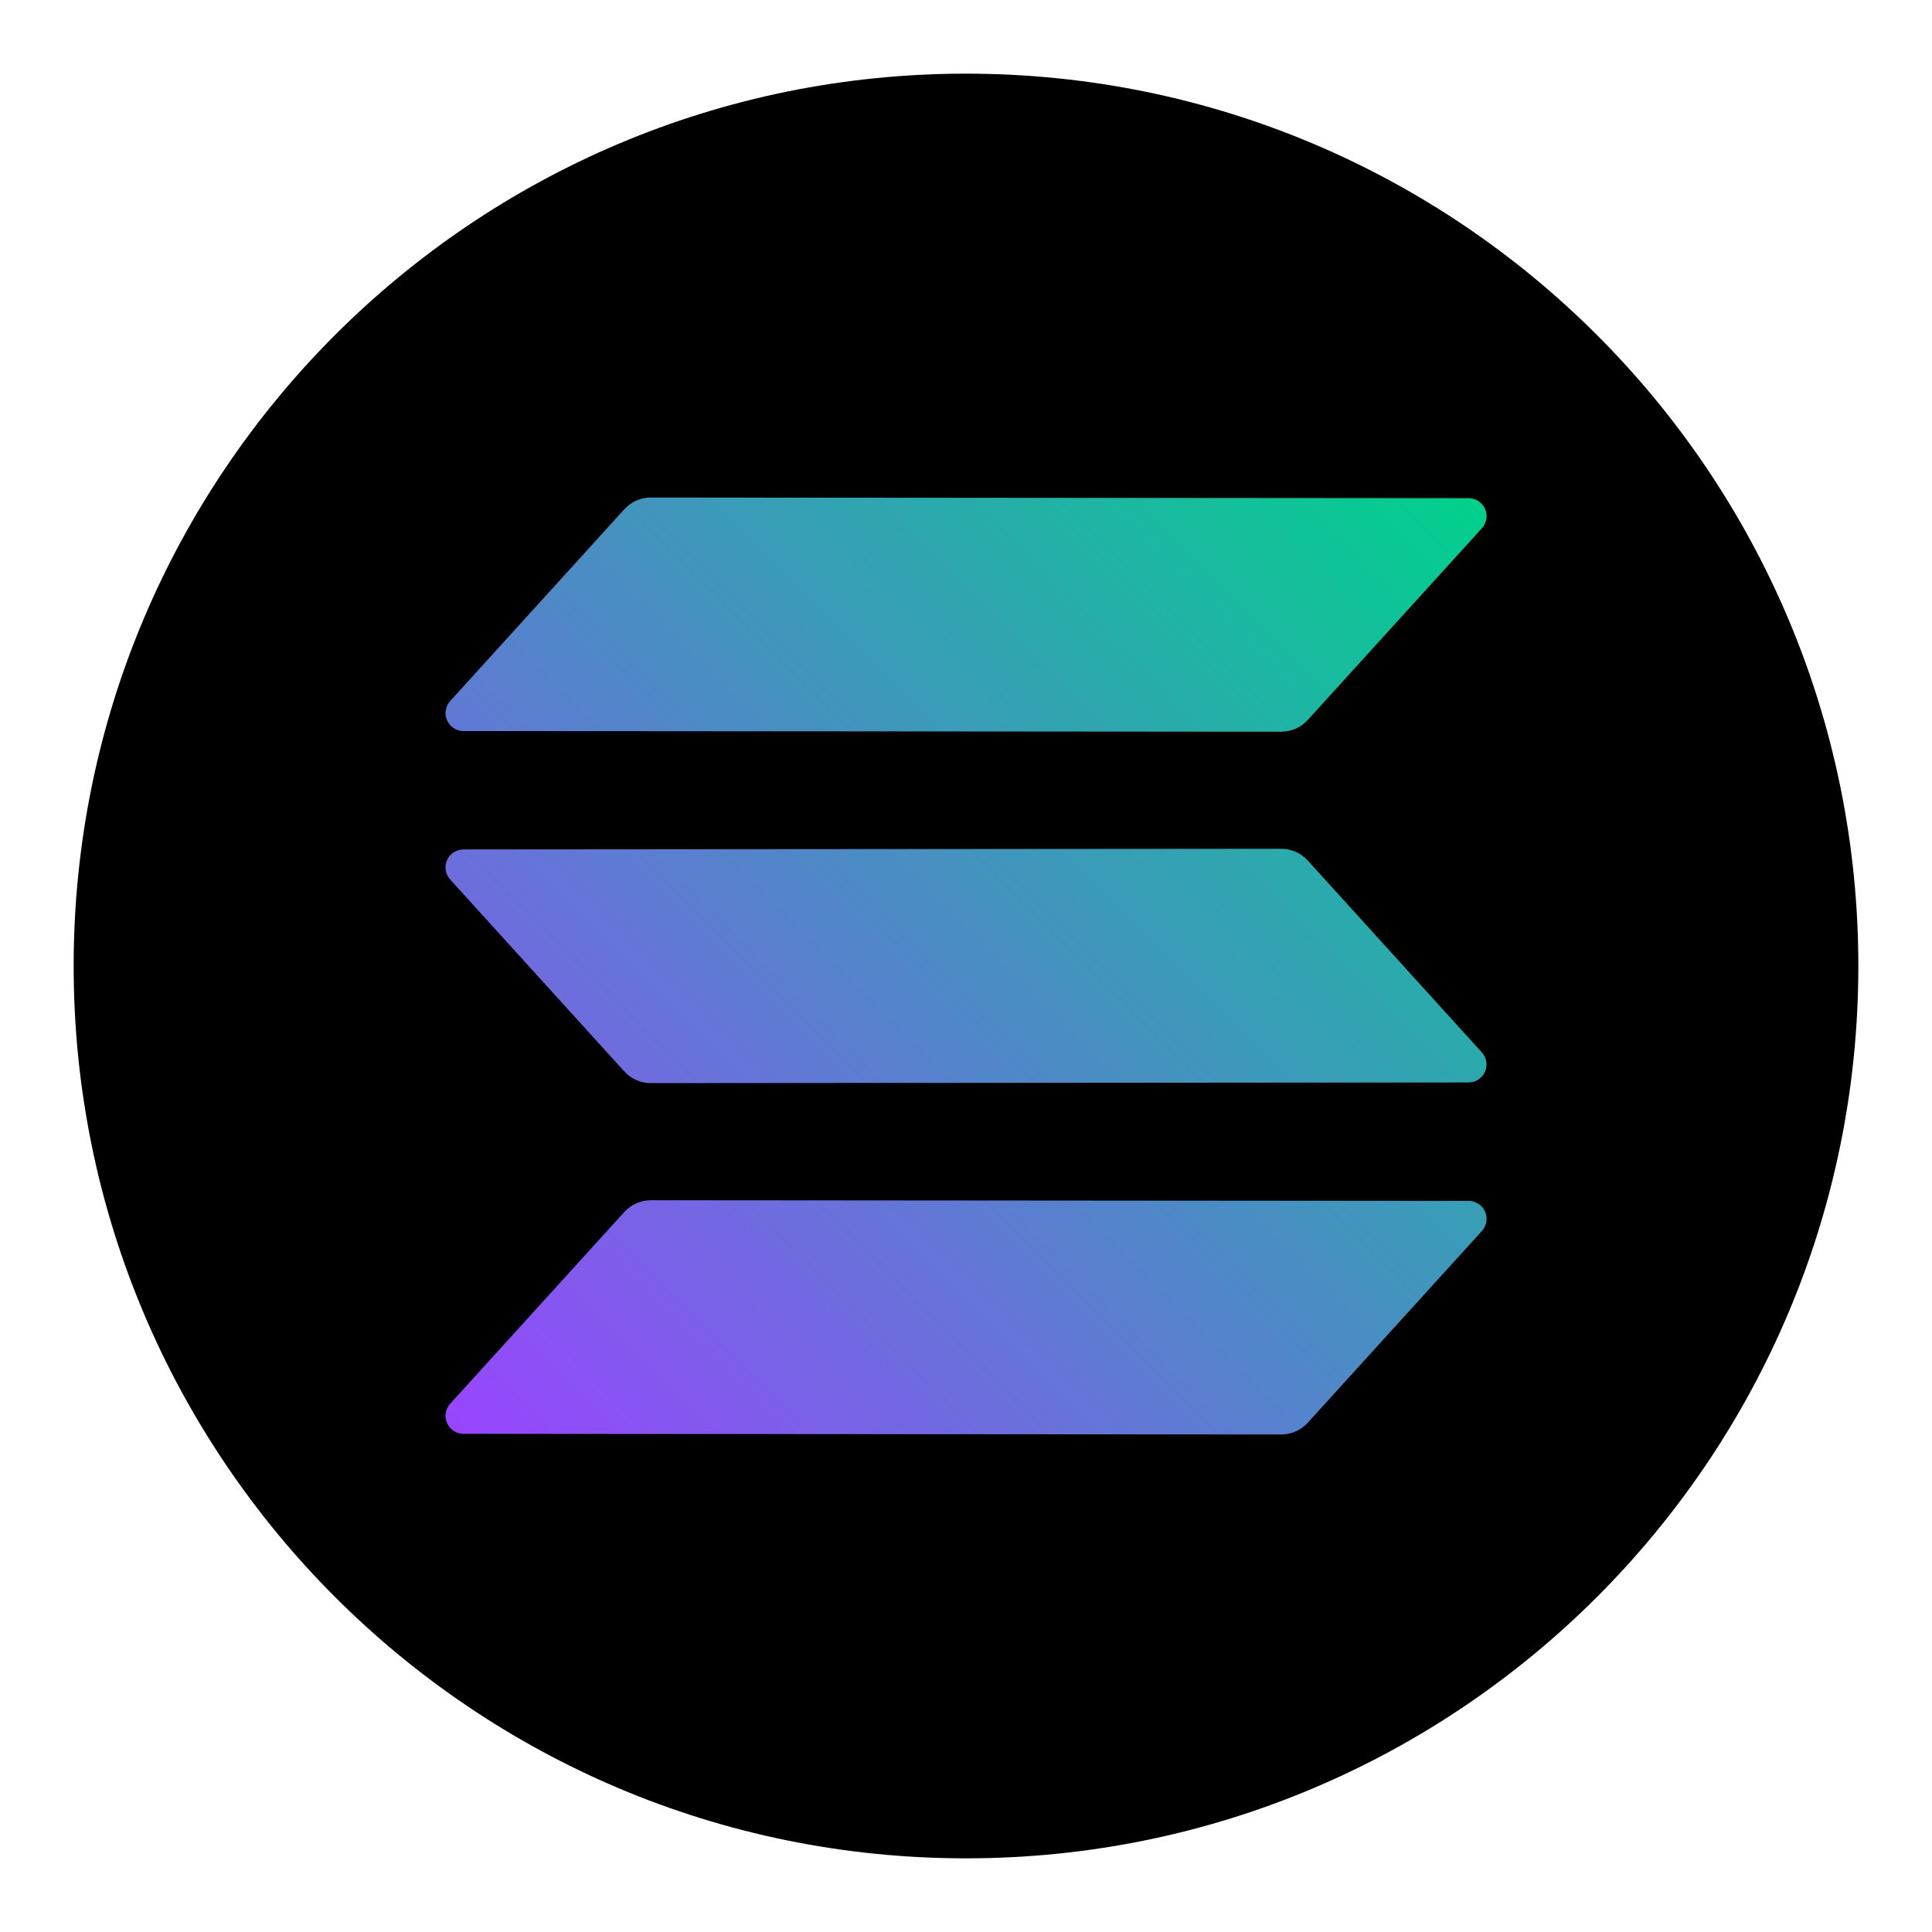
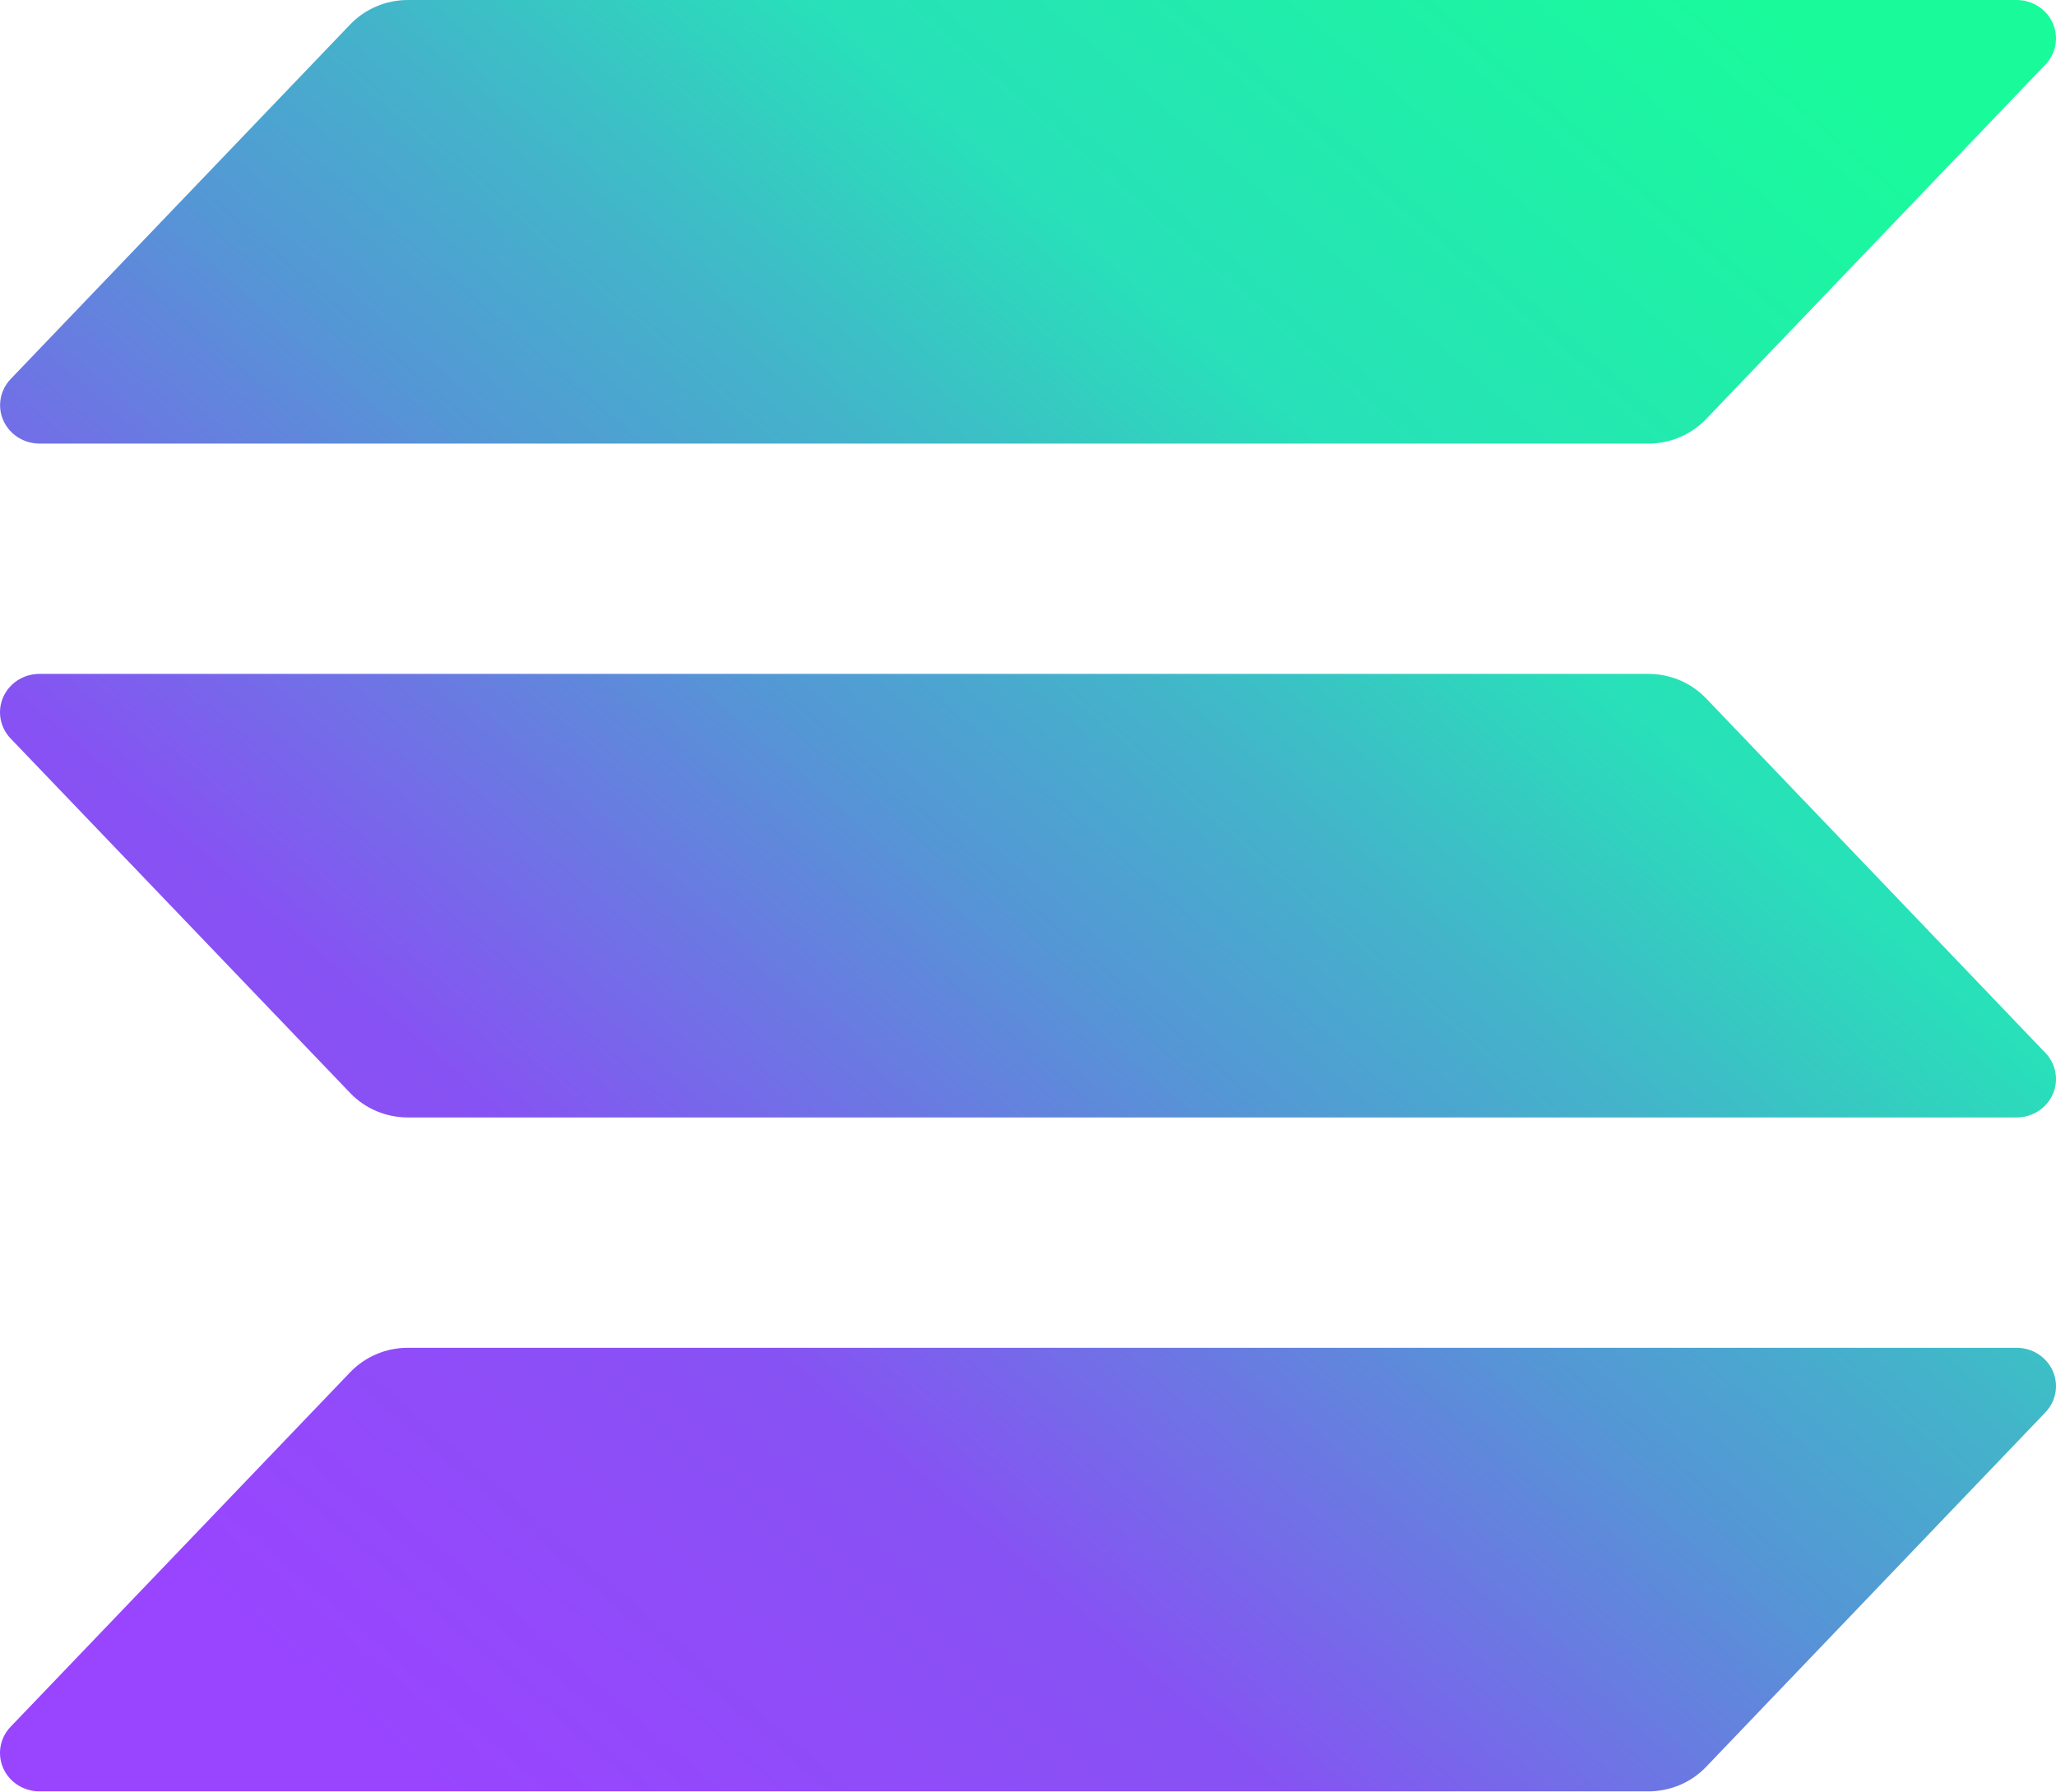
- <svg xmlns="http://www.w3.org/2000/svg" id="Layer_1" data-name="Layer 1" width="800" height="800" viewBox="0 0 800 800">
+ <svg xmlns="http://www.w3.org/2000/svg" width="101" height="88" viewBox="0 0 101 88" fill="none">
+   <path d="M100.48 69.382L83.807 86.802C83.444 87.18 83.006 87.482 82.519 87.688C82.031 87.894 81.505 88 80.974 88H1.936C1.558 88 1.19 87.893 0.874 87.691C0.559 87.49 0.311 87.203 0.16 86.866C0.01 86.529 -0.036 86.157 0.028 85.794C0.092 85.432 0.263 85.096 0.52 84.828L17.206 67.408C17.568 67.031 18.005 66.73 18.49 66.523C18.976 66.317 19.5 66.21 20.03 66.21H99.064C99.442 66.21 99.81 66.317 100.126 66.518C100.441 66.72 100.689 67.007 100.84 67.344C100.99 67.681 101.036 68.053 100.972 68.415C100.908 68.777 100.737 69.113 100.48 69.382ZM83.807 34.303C83.444 33.925 83.006 33.623 82.519 33.417C82.031 33.211 81.505 33.105 80.974 33.105H1.936C1.558 33.105 1.19 33.212 0.874 33.414C0.559 33.615 0.311 33.902 0.16 34.239C0.01 34.576 -0.036 34.948 0.028 35.31C0.092 35.672 0.263 36.008 0.52 36.277L17.206 53.697C17.568 54.074 18.005 54.375 18.49 54.581C18.976 54.788 19.5 54.894 20.03 54.895H99.064C99.442 54.895 99.81 54.788 100.126 54.586C100.441 54.385 100.689 54.098 100.84 53.761C100.99 53.424 101.036 53.052 100.972 52.69C100.908 52.328 100.737 51.992 100.48 51.723L83.807 34.303ZM1.936 21.791H80.974C81.505 21.791 82.031 21.684 82.519 21.478C83.006 21.272 83.444 20.97 83.807 20.592L100.48 3.172C100.737 2.904 100.908 2.568 100.972 2.205C101.036 1.843 100.99 1.471 100.84 1.134C100.689 0.797 100.441 0.51 100.126 0.309C99.81 0.107 99.442 1.24074e-05 99.064 0L20.03 0C19.5 0.001 18.976 0.108 18.49 0.314C18.005 0.52 17.568 0.821 17.206 1.198L0.525 18.618C0.268 18.887 0.097 19.222 0.033 19.584C-0.032 19.946 0.014 20.318 0.164 20.654C0.314 20.991 0.561 21.278 0.876 21.48C1.191 21.682 1.559 21.79 1.936 21.791Z" fill="url(#paint0_linear_174_4403)" />
  <defs>
-     <style>.cls-1{fill:none;}.cls-2{clip-path:url(#clip-path);}.cls-3{fill:url(#linear-gradient);}</style>
-     <clipPath id="clip-path">
-       <rect class="cls-1" x="178.3" y="206.01" width="443.4" height="387.97" />
-     </clipPath>
-     <linearGradient id="linear-gradient" x1="197.56" y1="199.56" x2="602.44" y2="604.44" gradientTransform="matrix(1, 0, 0, -1, 0, 802)" gradientUnits="userSpaceOnUse">
-       <stop offset="0" stop-color="#9945ff" />
-       <stop offset="0.2" stop-color="#7962e7" />
-       <stop offset="1" stop-color="#00d18c" />
+     <linearGradient id="paint0_linear_174_4403" x1="8.526" y1="90.097" x2="88.993" y2="-3.016" gradientUnits="userSpaceOnUse">
+       <stop offset="0.08" stop-color="#9945FF" />
+       <stop offset="0.3" stop-color="#8752F3" />
+       <stop offset="0.5" stop-color="#5497D5" />
+       <stop offset="0.6" stop-color="#43B4CA" />
+       <stop offset="0.72" stop-color="#28E0B9" />
+       <stop offset="0.97" stop-color="#19FB9B" />
    </linearGradient>
  </defs>
-   <circle cx="400" cy="400" r="369.5" />
-   <g class="cls-2">
-     <path class="cls-3" d="M258.52,501.85a14.86,14.86,0,0,1,5-3.59,15.13,15.13,0,0,1,6-1.27l338.61.28a7.44,7.44,0,0,1,5.49,12.46l-72.11,79.4a14.86,14.86,0,0,1-11,4.86l-338.6-.28a7.45,7.45,0,0,1-5.49-12.46Zm355.07-66.09a7.44,7.44,0,0,1-5.49,12.46l-338.6.28a14.86,14.86,0,0,1-11-4.86L186.41,364.2a7.47,7.47,0,0,1-1.84-3.82,7.43,7.43,0,0,1,3.27-7.43,7.52,7.52,0,0,1,4.06-1.22l338.61-.27a14.81,14.81,0,0,1,11,4.86ZM258.52,210.87a14.81,14.81,0,0,1,11-4.86l338.61.28a7.44,7.44,0,0,1,6.8,4.44,7.42,7.42,0,0,1-1.31,8l-72.11,79.4a14.86,14.86,0,0,1-11,4.86l-338.6-.28a7.42,7.42,0,0,1-6.8-4.45,7.46,7.46,0,0,1,1.31-8Z" />
-   </g>
-   <rect class="cls-1" width="800" height="800" />
</svg>
